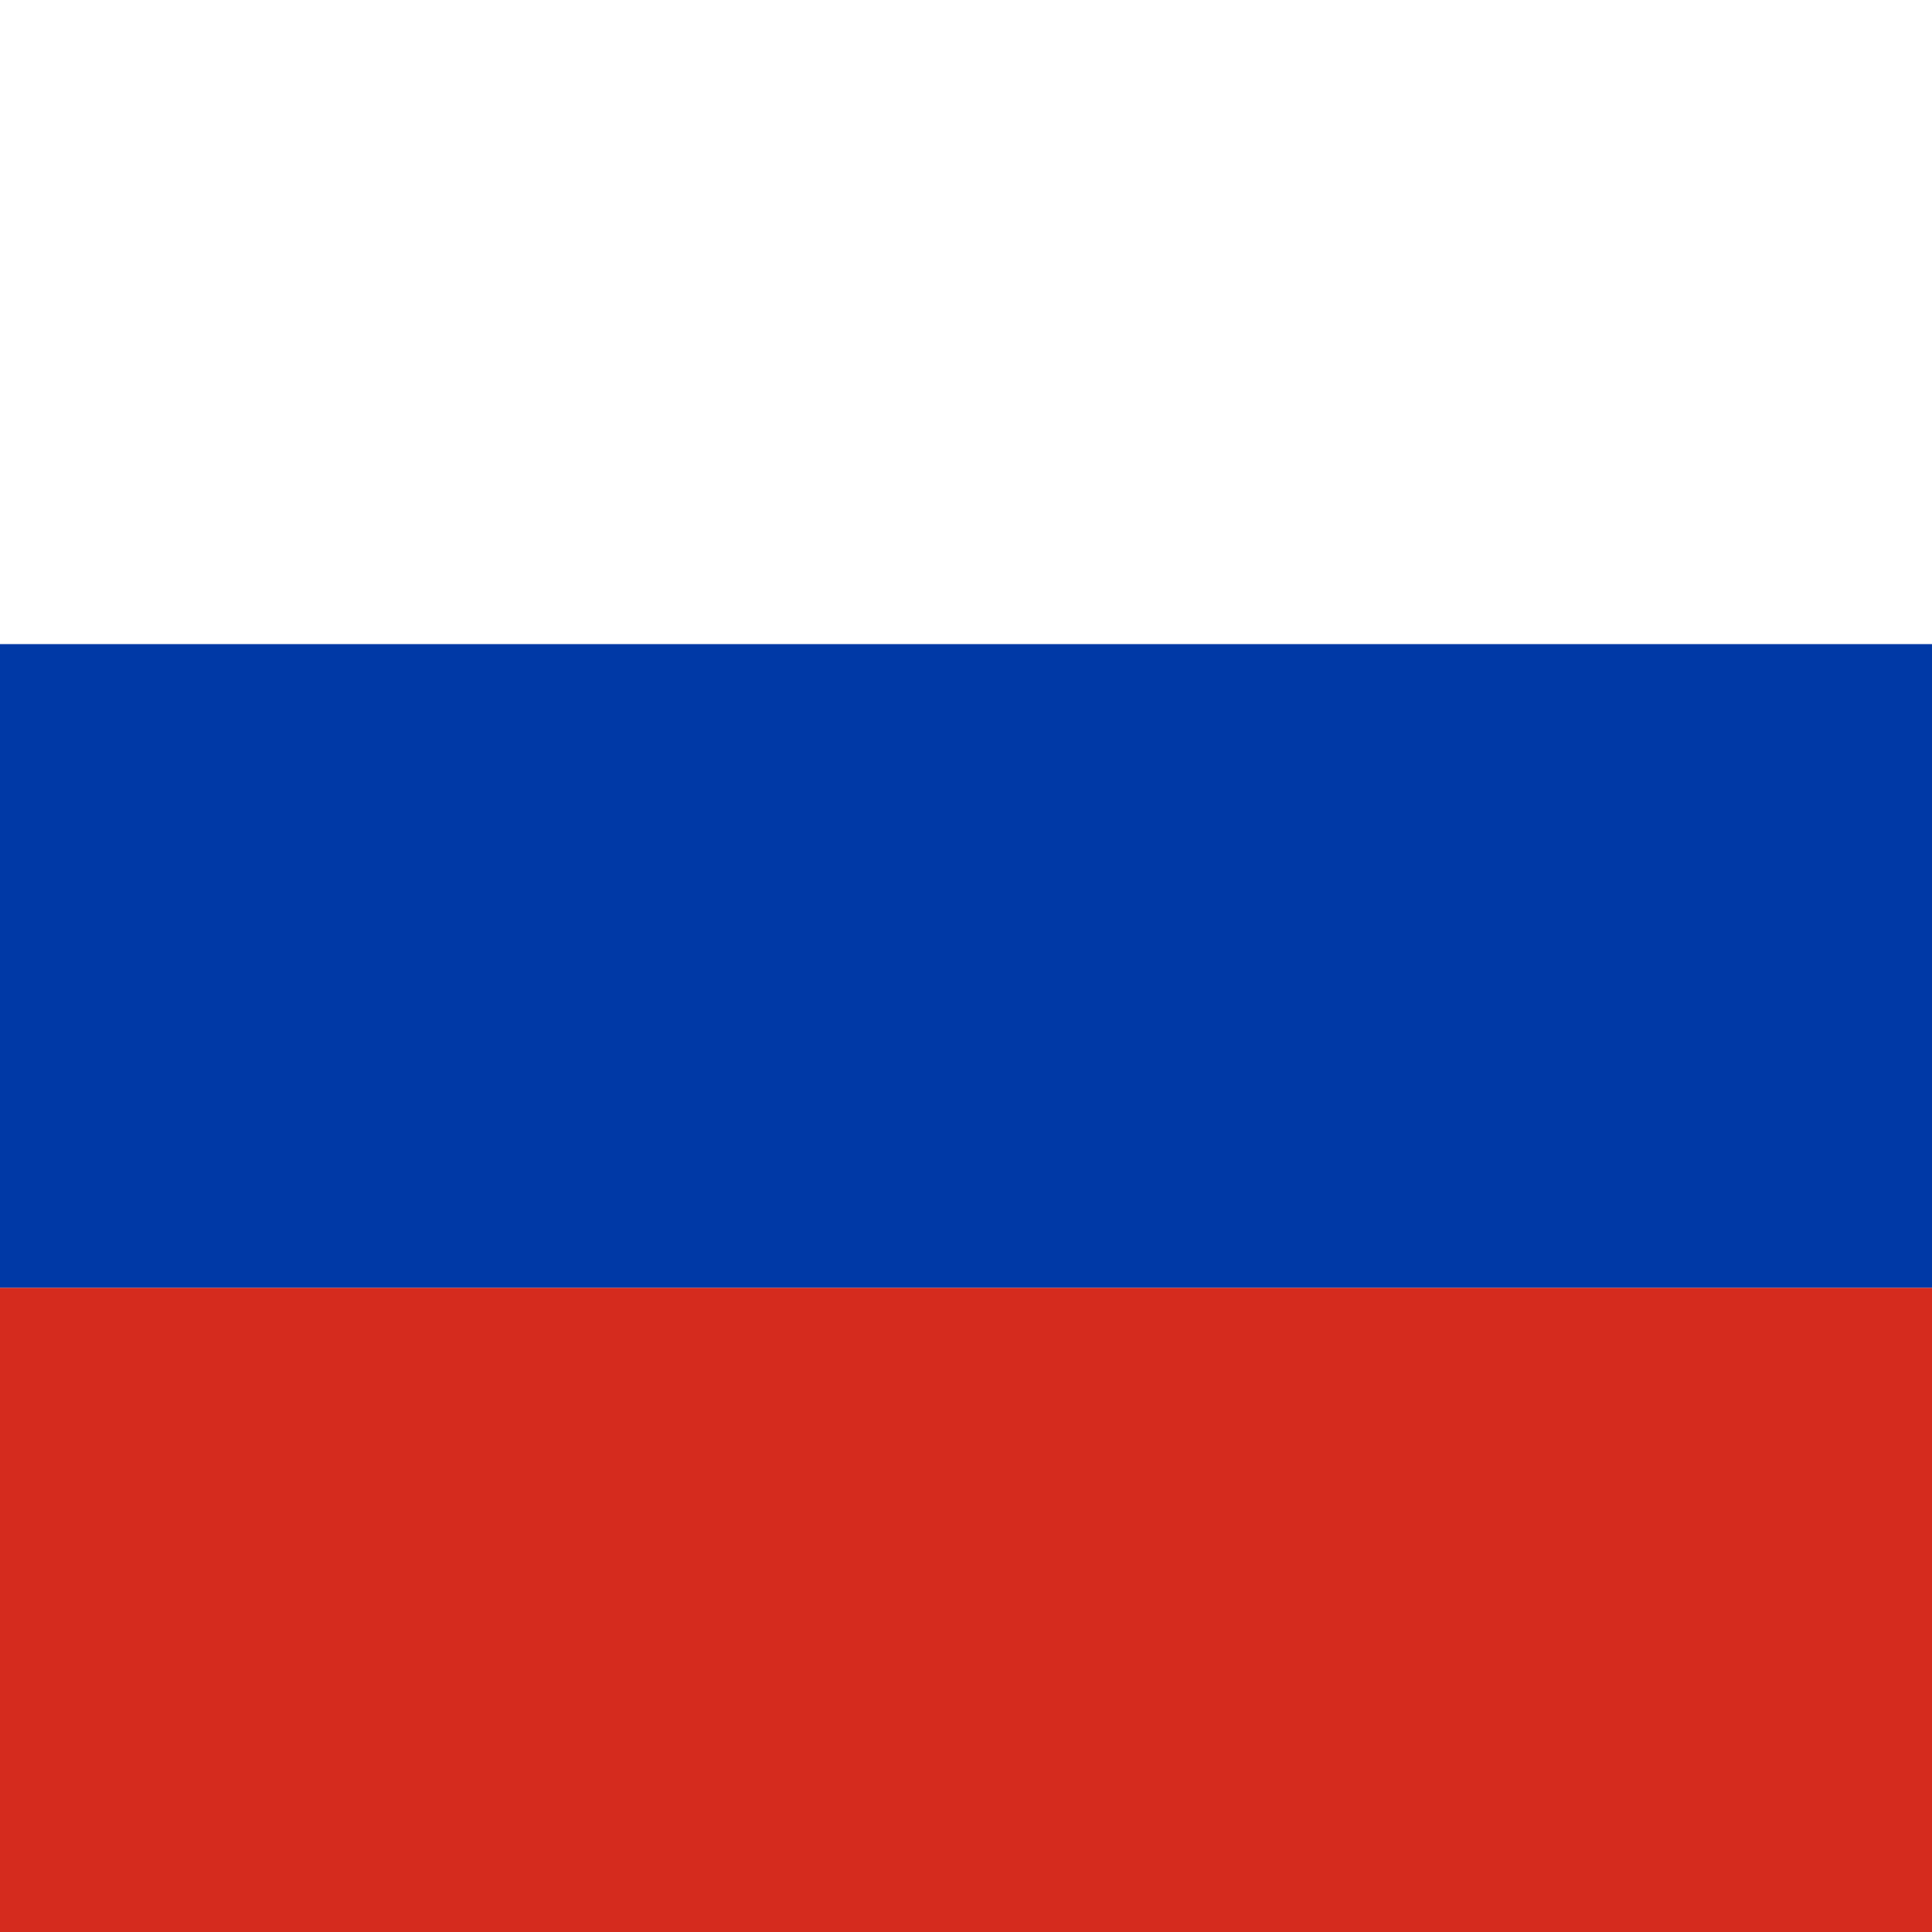
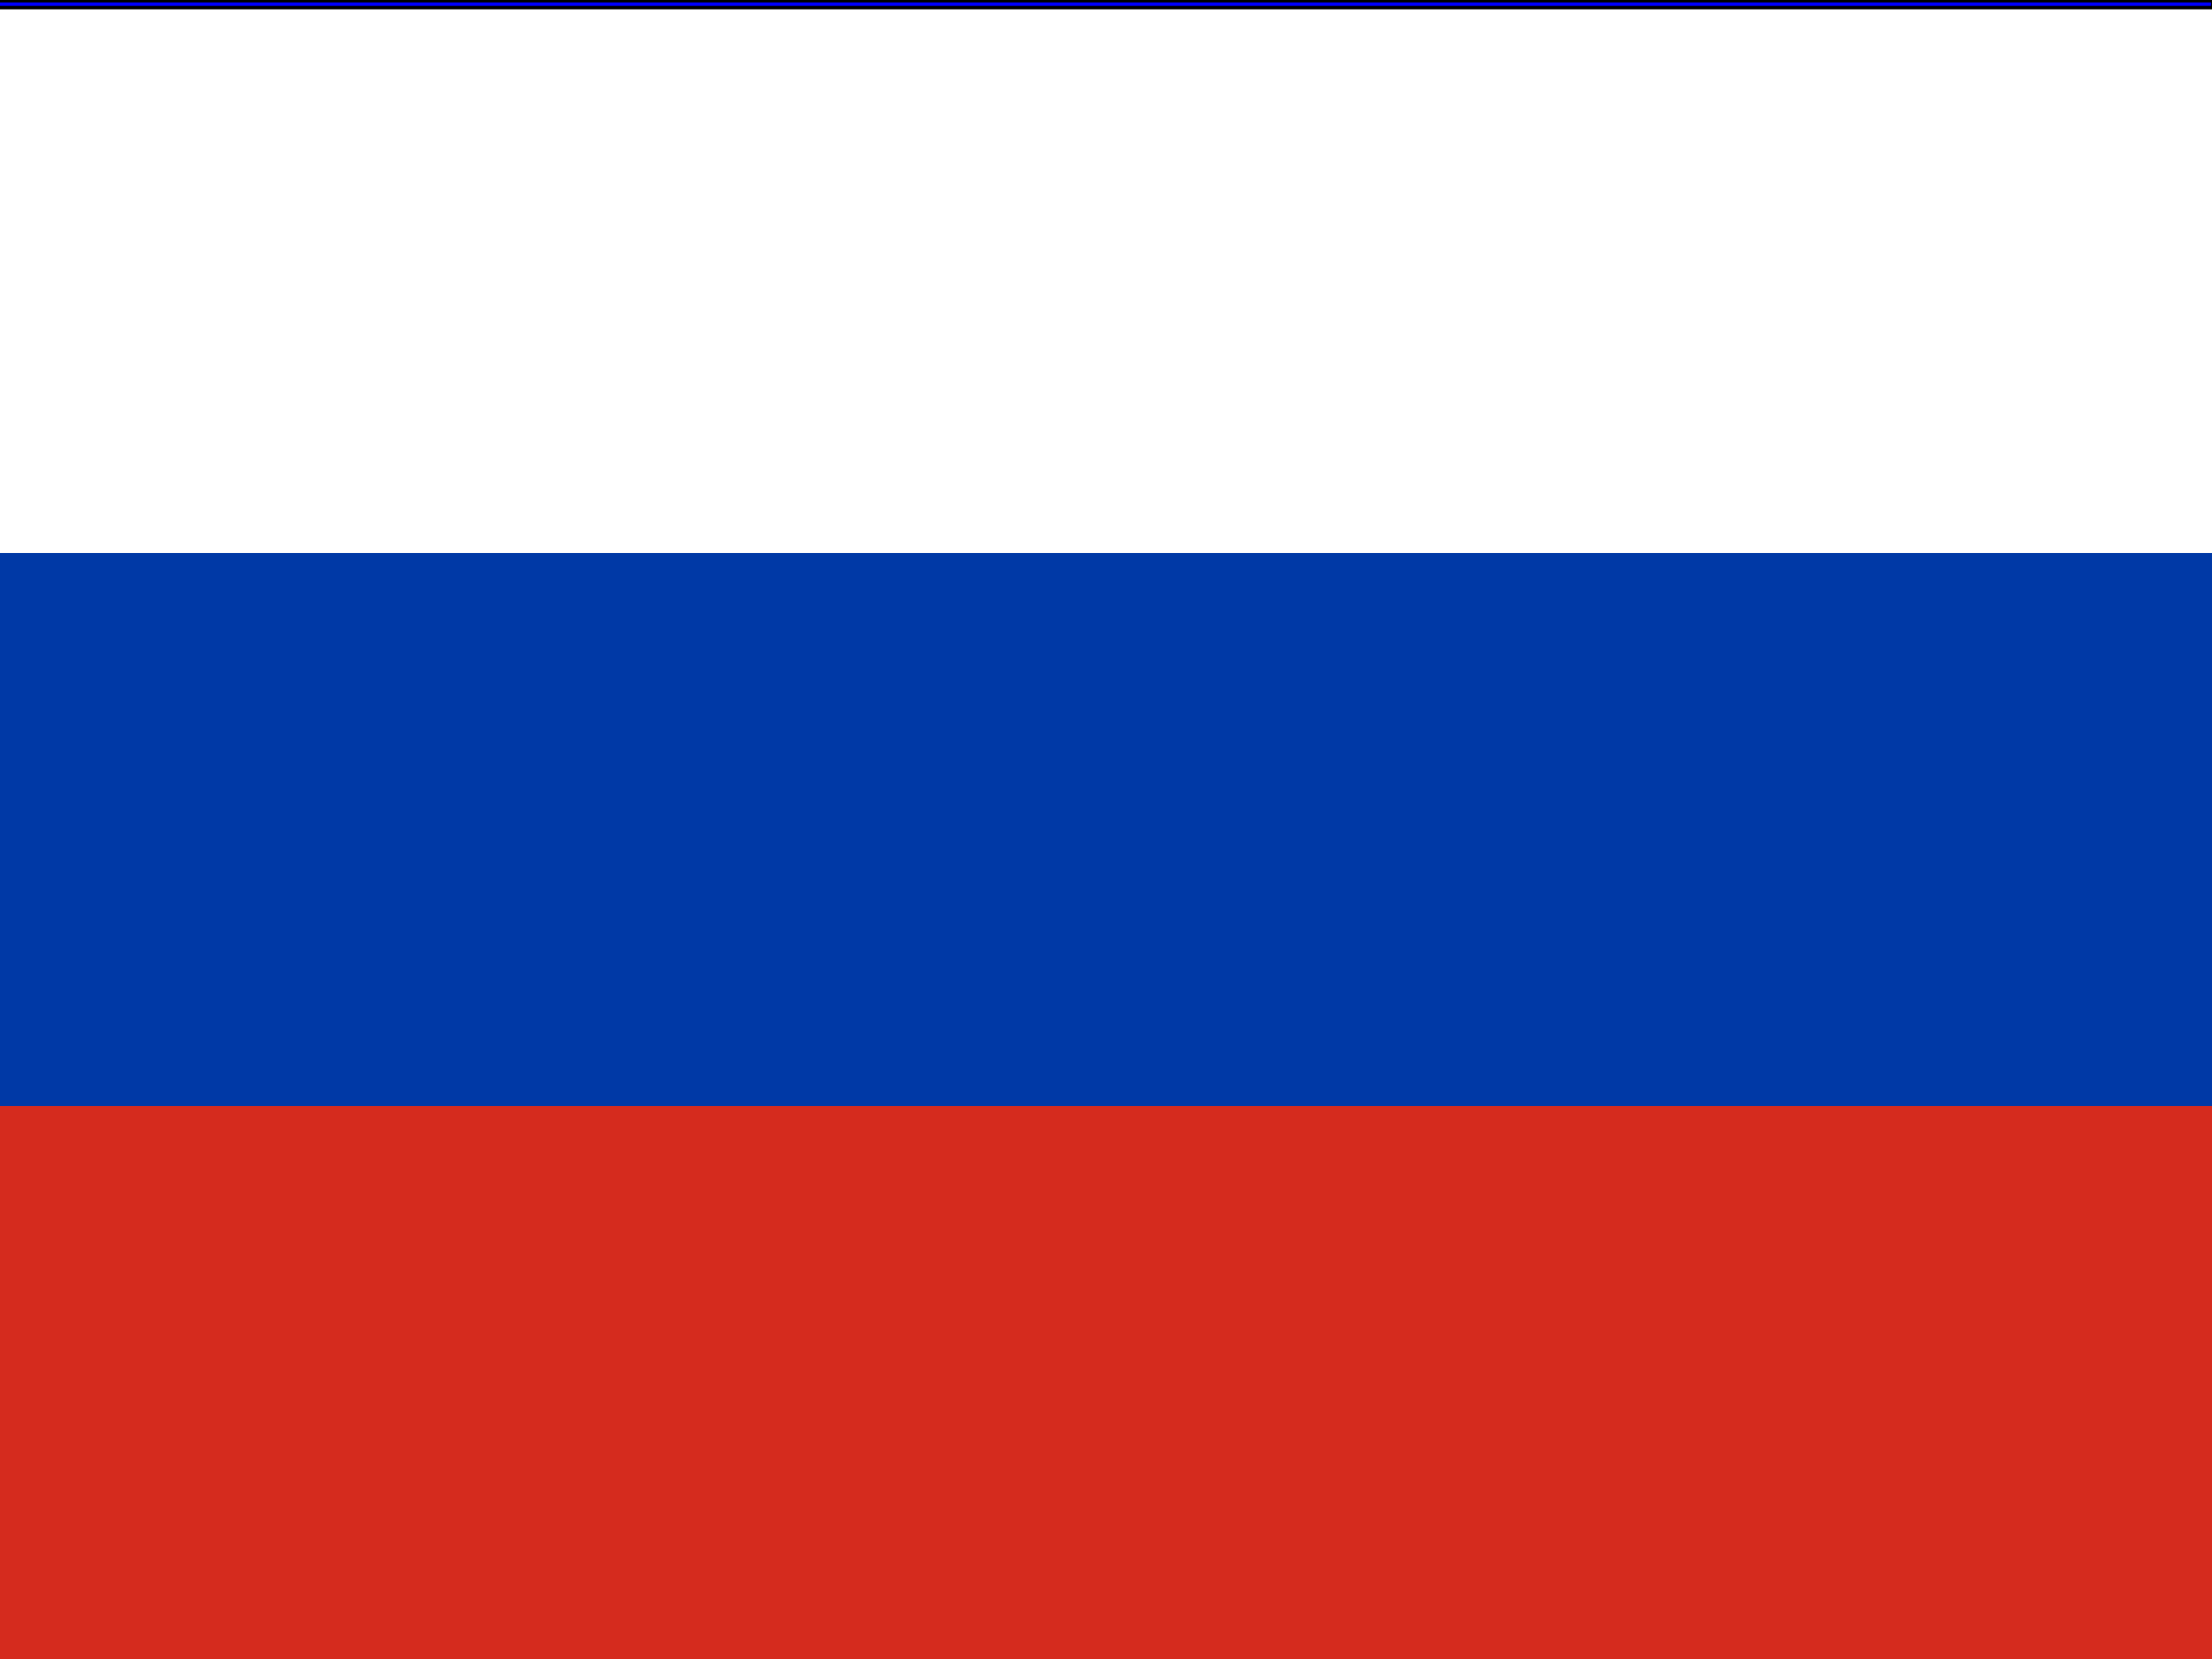
- <svg xmlns="http://www.w3.org/2000/svg" id="flag-icons-ru" viewBox="0 0 512 512">
-   <path fill="#fff" d="M0 0h512v170.7H0z" />
-   <path fill="#0039a6" d="M0 170.7h512v170.6H0z" />
-   <path fill="#d52b1e" d="M0 341.3h512V512H0z" />
+ <svg xmlns="http://www.w3.org/2000/svg" width="640" height="480">
+   <g class="layer">
+     <path d="m0,0l640,0l0,160l-640,0l0,-160z" fill="#fff" id="svg_1" />
+     <path d="m0,160l640,0l0,160l-640,0l0,-160z" fill="#0039a6" id="svg_2" />
+     <path d="m0,320l640,0l0,160l-640,0l0,-160z" fill="#d52b1e" id="svg_3" />
+     <rect fill="#0000ff" height="2" id="svg_4" stroke="#000000" width="641" x="-0.8" y="0.2" />
+   </g>
</svg>
